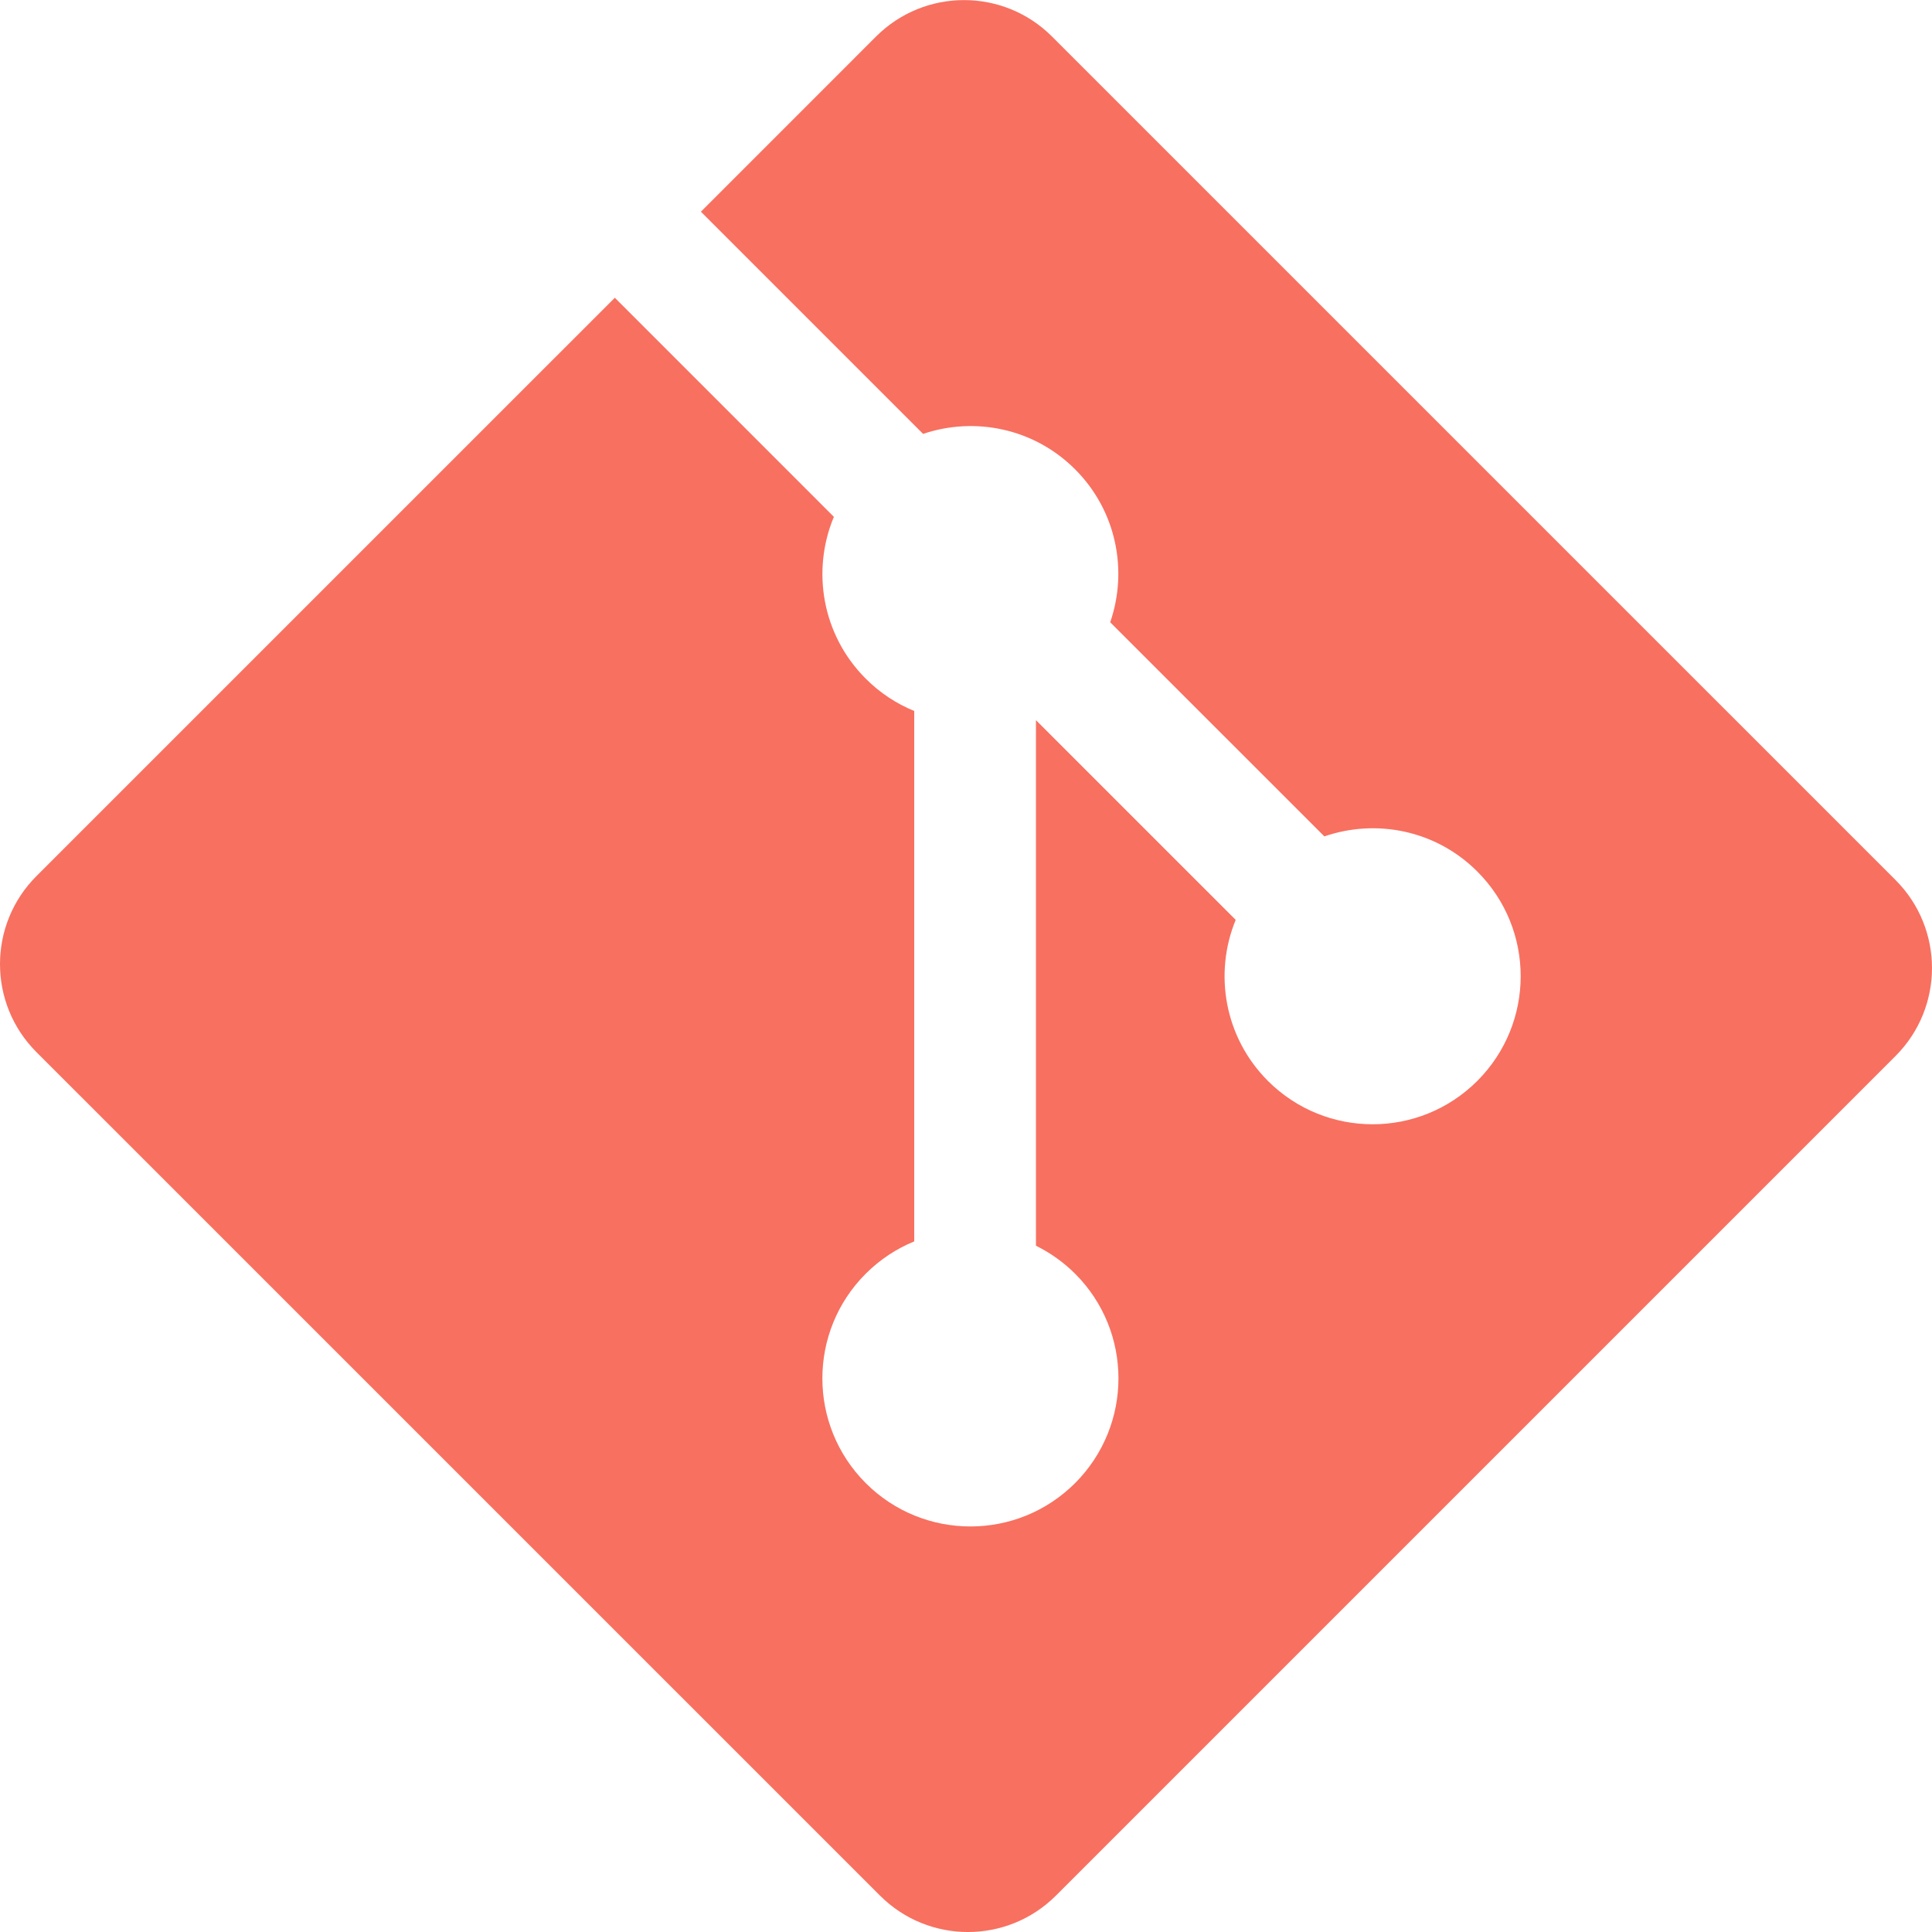
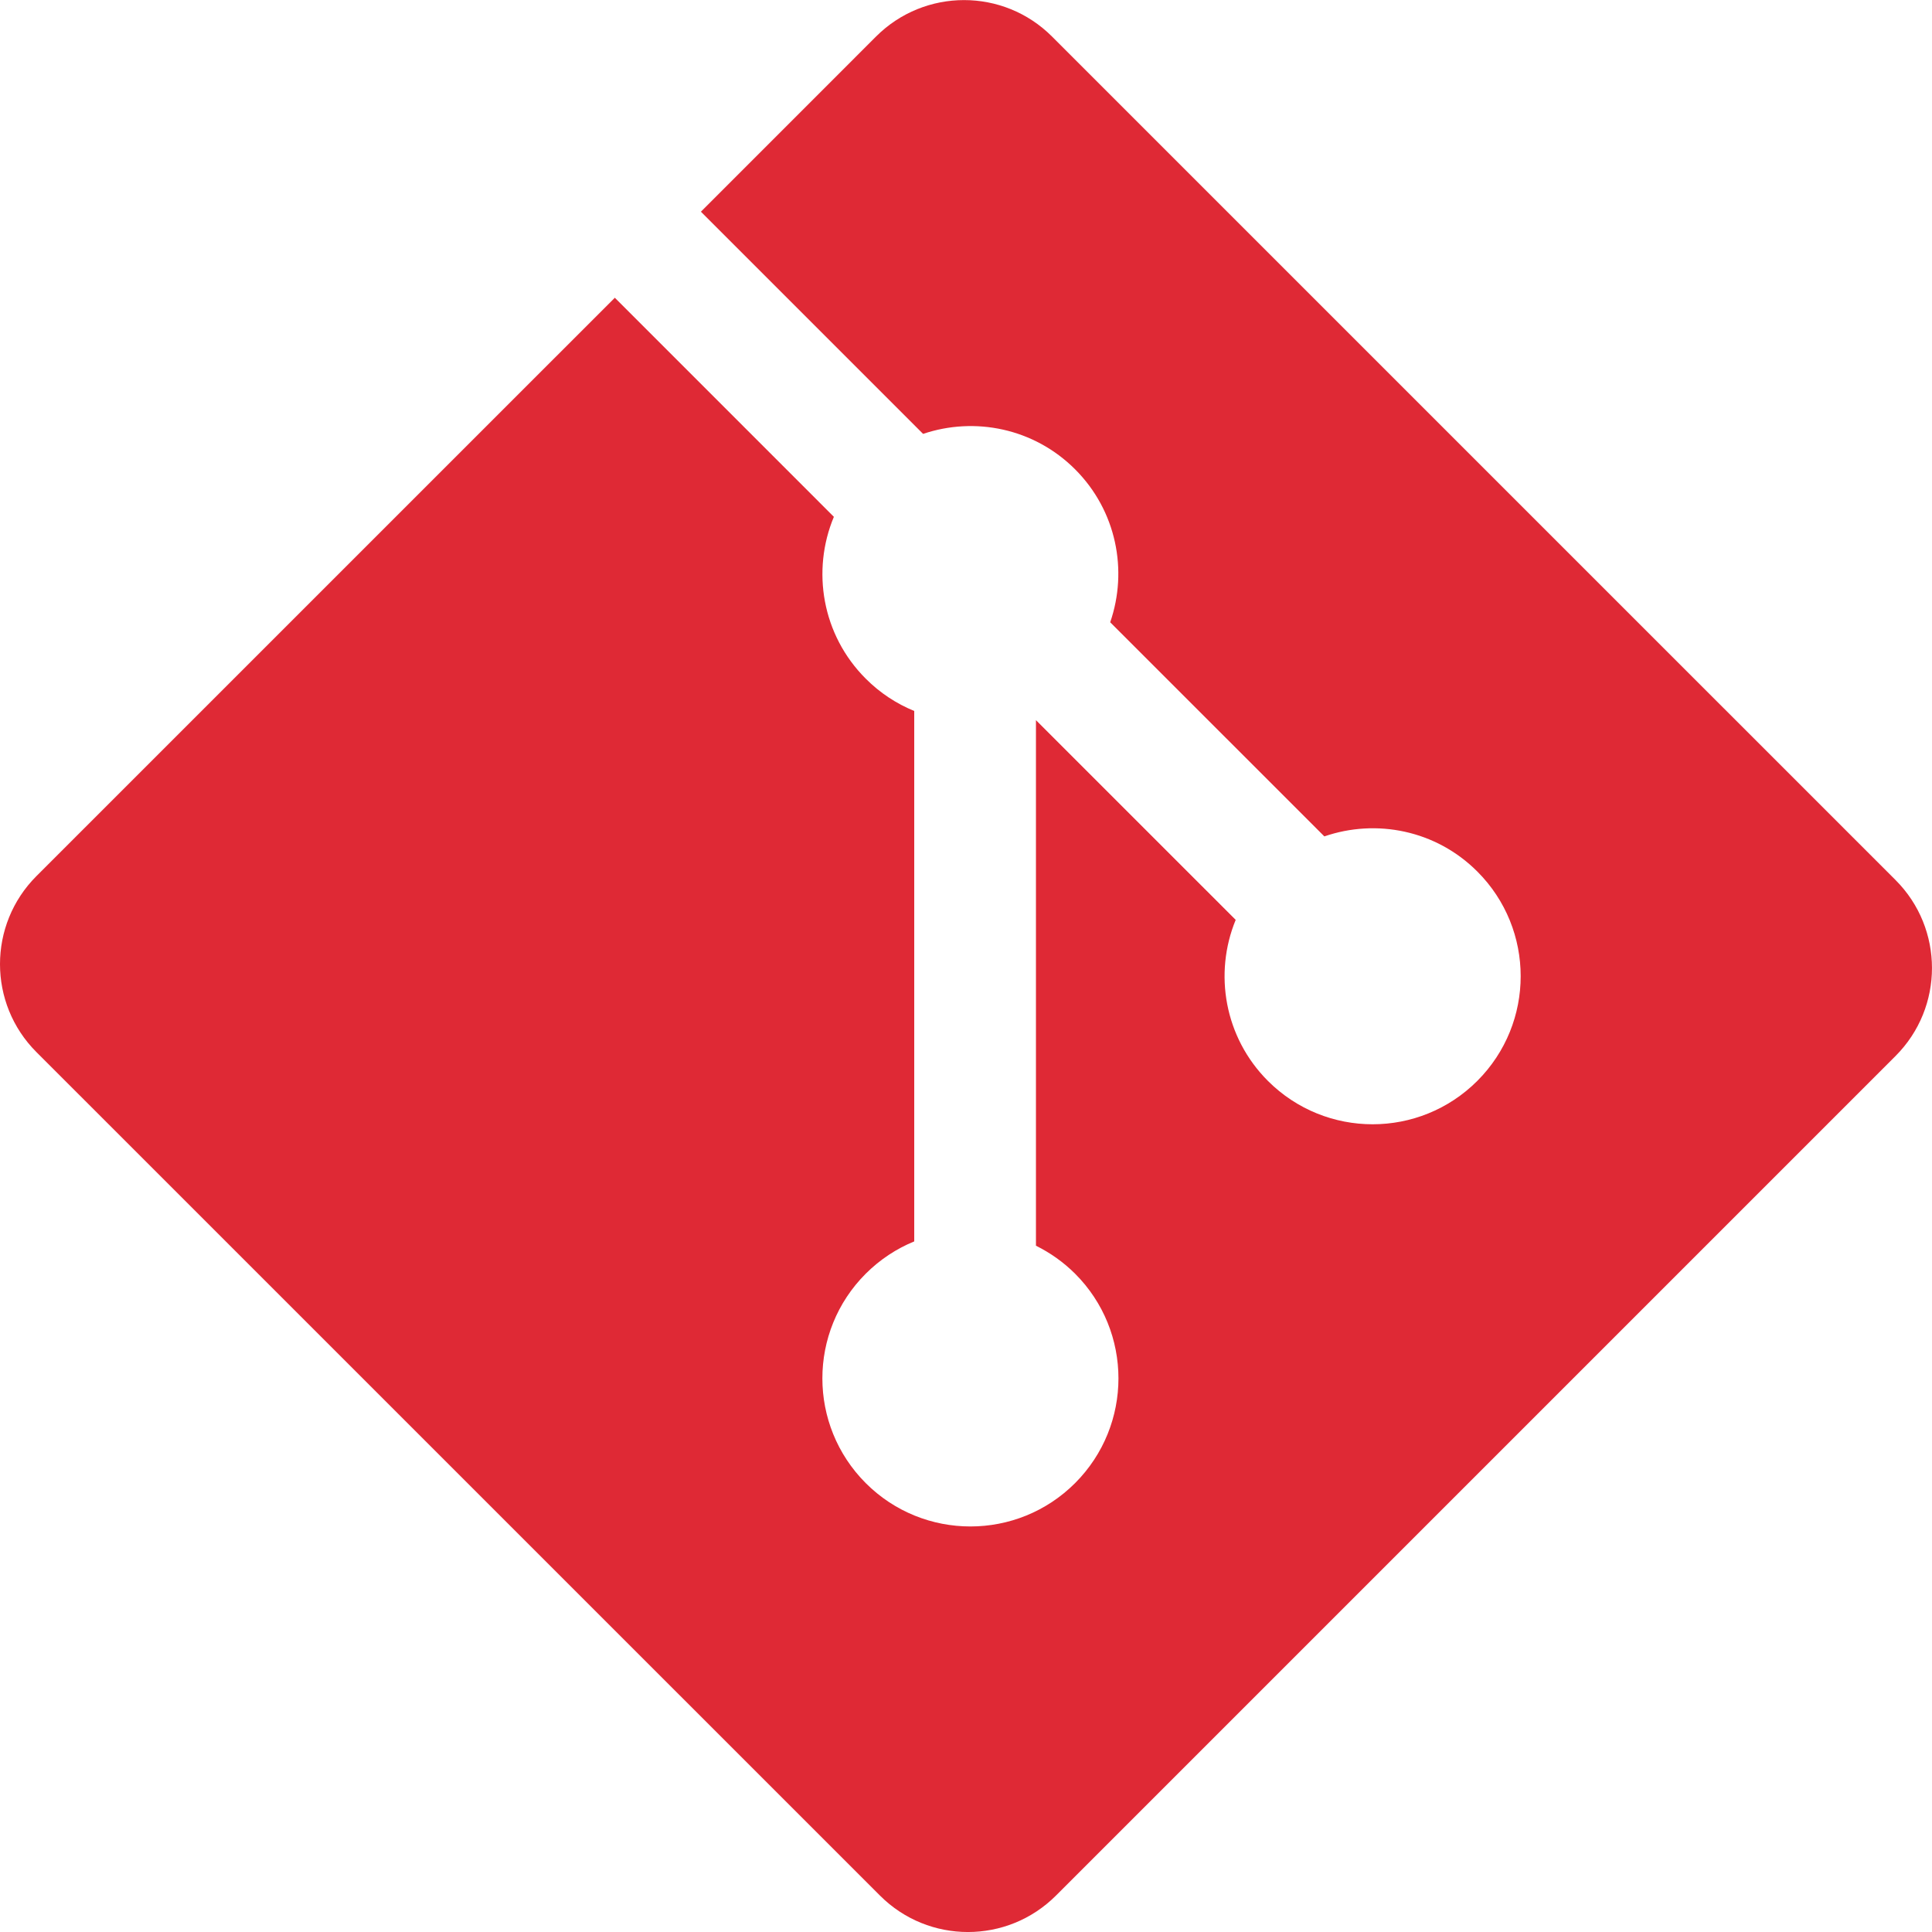
- <svg xmlns="http://www.w3.org/2000/svg" id="svg2" version="1.1" xml:space="preserve" width="30" height="30" fill="#F87060" viewBox="0 0 114.862 114.862">
+ <svg xmlns="http://www.w3.org/2000/svg" id="svg2" version="1.1" xml:space="preserve" width="30" height="30" fill="#DF2935" viewBox="0 0 114.862 114.862">
  <defs id="defs6" />
  <g id="g10" transform="matrix(1.25,0,0,-1.25,0,114.8625)">
    <g id="g12" transform="scale(0.1,0.1)">
      <path d="M 901.547,500.352 500.355,901.527 c -23.093,23.11 -60.566,23.11 -83.691,0 L 333.363,818.211 439.039,712.535 c 24.559,8.293 52.723,2.727 72.293,-16.847 19.688,-19.696 25.207,-48.102 16.699,-72.75 L 629.887,521.094 c 24.648,8.496 53.066,3.004 72.754,-16.711 27.5,-27.492 27.5,-72.059 0,-99.574 -27.52,-27.516 -72.078,-27.516 -99.61,0 -20.683,20.703 -25.801,51.097 -15.312,76.582 l -95,94.992 0,-249.969 c 6.699,-3.32 13.027,-7.742 18.613,-13.312 27.5,-27.497 27.5,-72.059 0,-99.598 -27.5,-27.488 -72.09,-27.488 -99.57,0 -27.5,27.539 -27.5,72.101 0,99.598 6.797,6.789 14.668,11.925 23.066,15.363 l 0,252.281 c -8.398,3.438 -16.25,8.531 -23.066,15.367 -20.828,20.821 -25.84,51.395 -15.157,76.977 L 292.426,777.285 17.328,502.211 c -23.105,-23.129 -23.105,-60.602 0,-83.711 L 418.539,17.324 c 23.098,-23.105 60.559,-23.105 83.691,0 L 901.547,416.641 c 23.117,23.113 23.117,60.605 0,83.711" style="fill-opacity:1;fill-rule:nonzero;stroke:none" id="path14" />
    </g>
  </g>
</svg>
